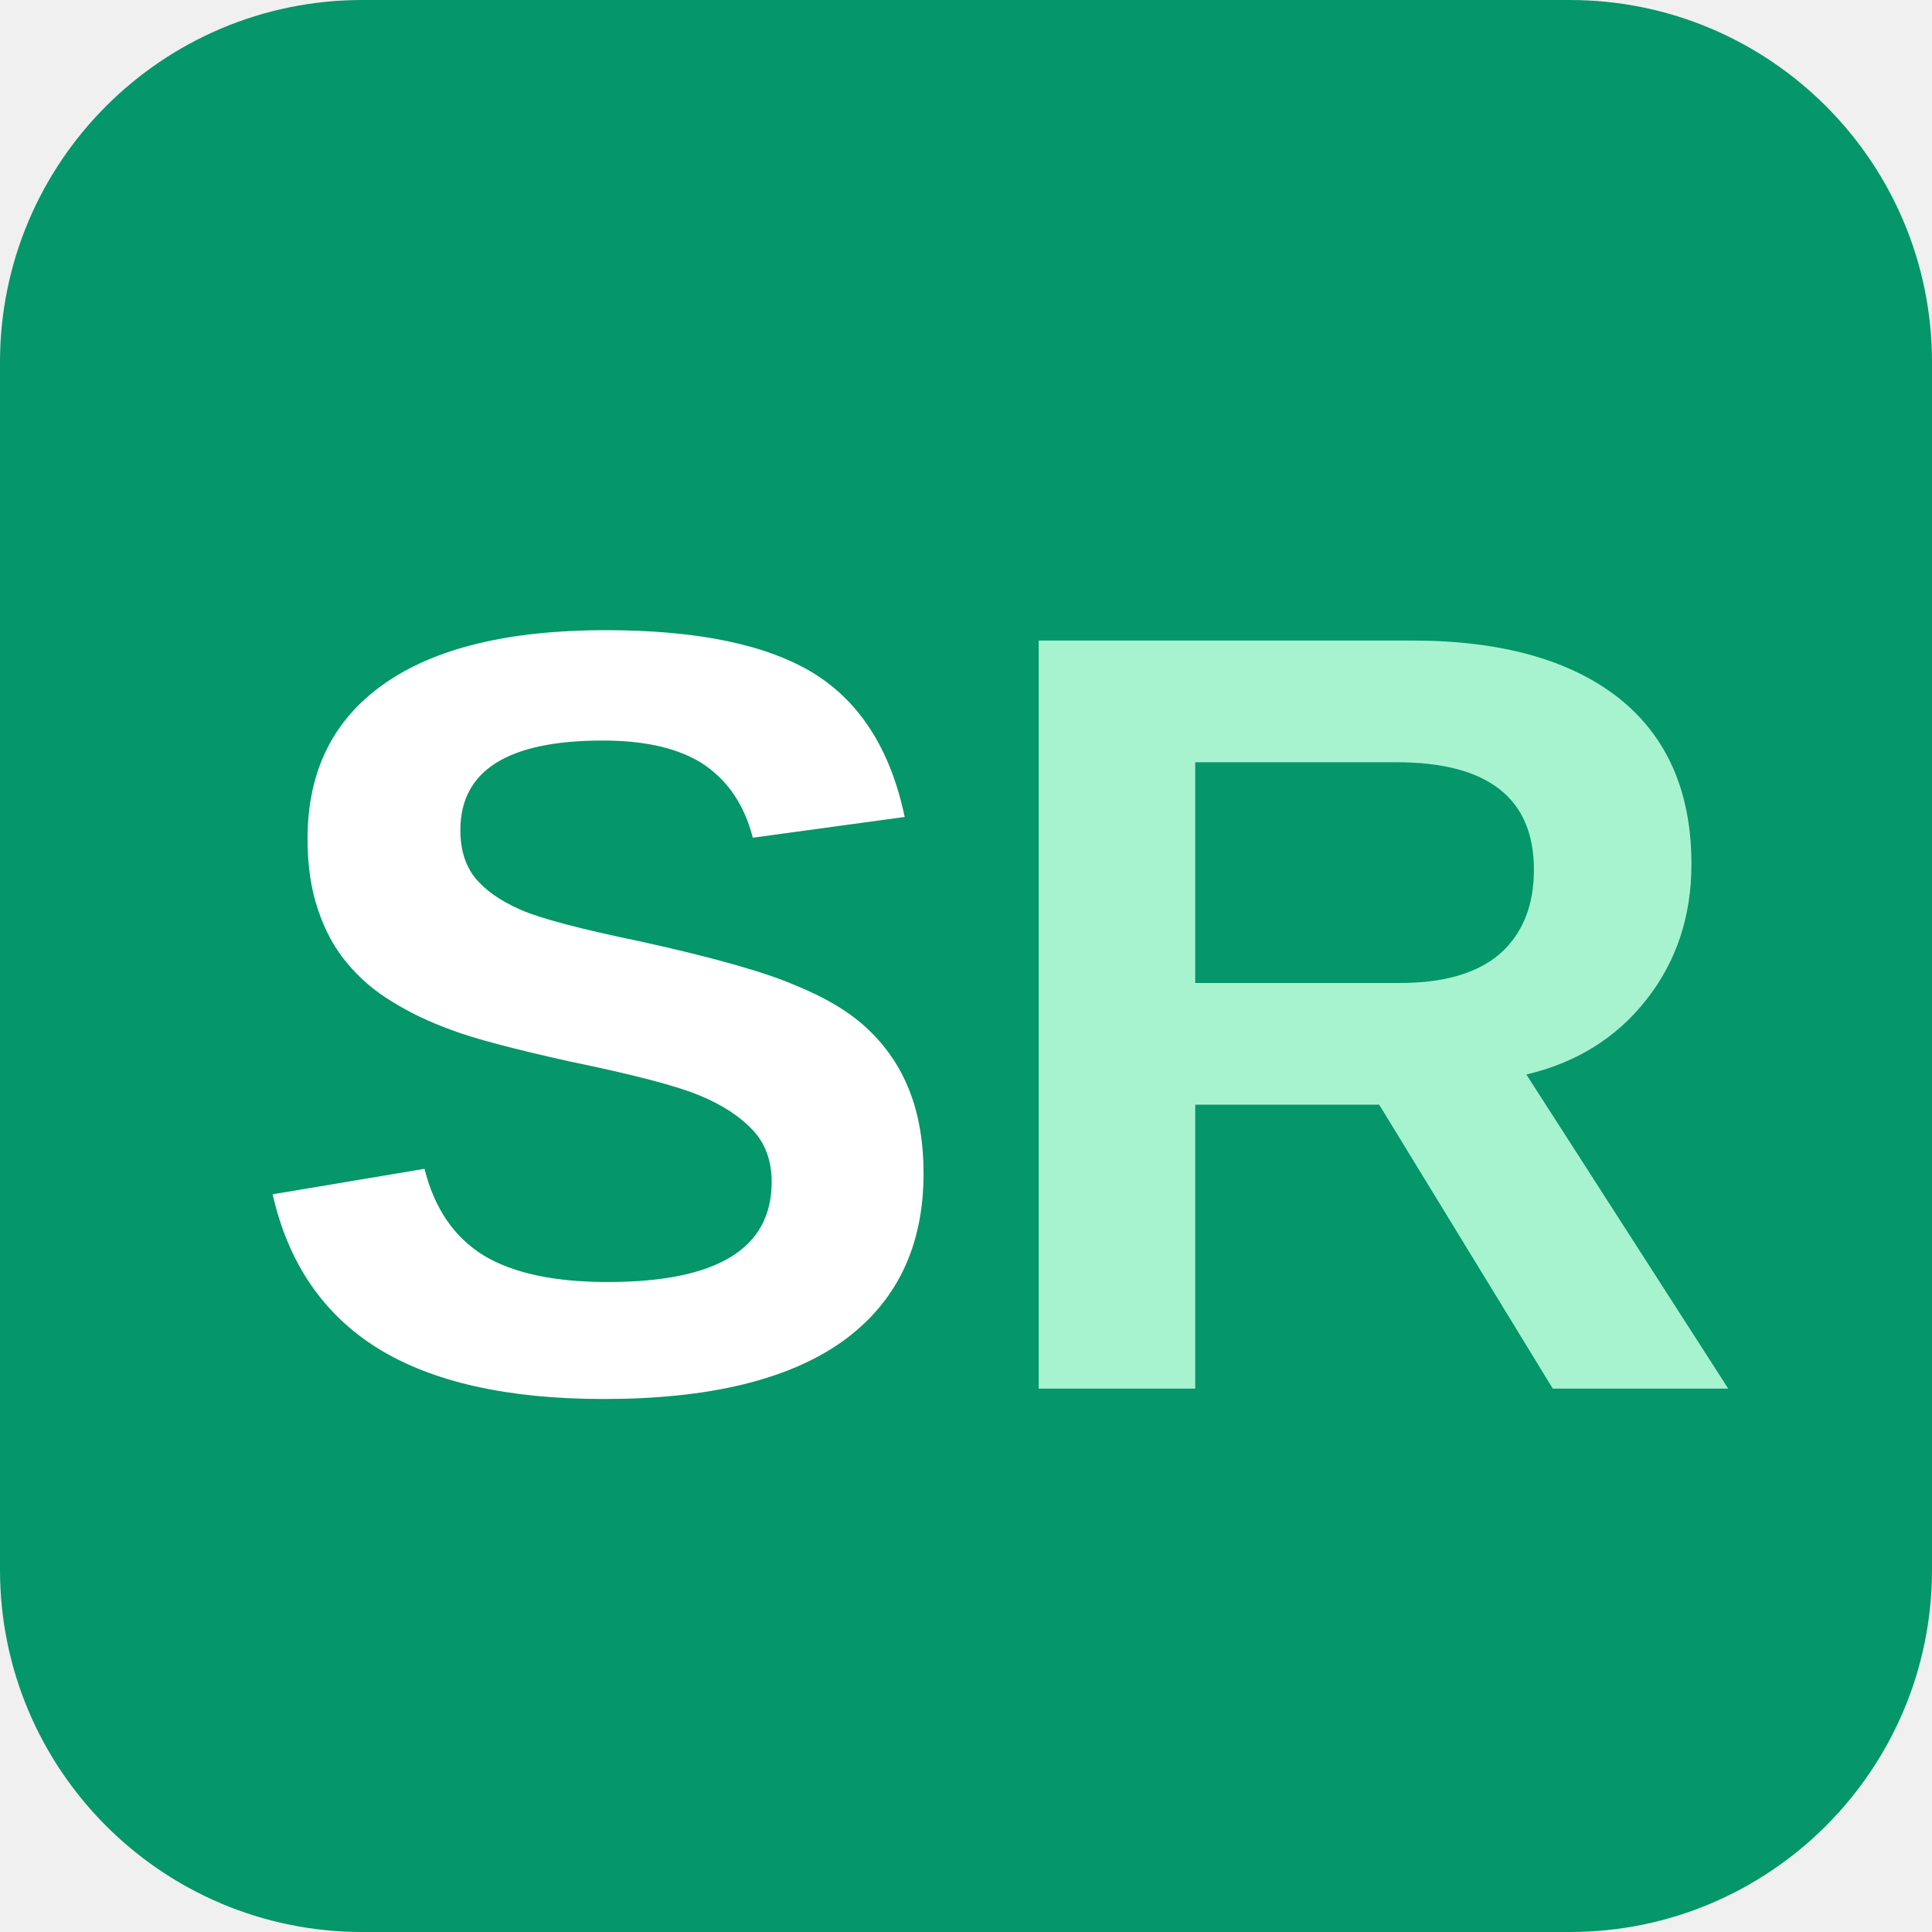
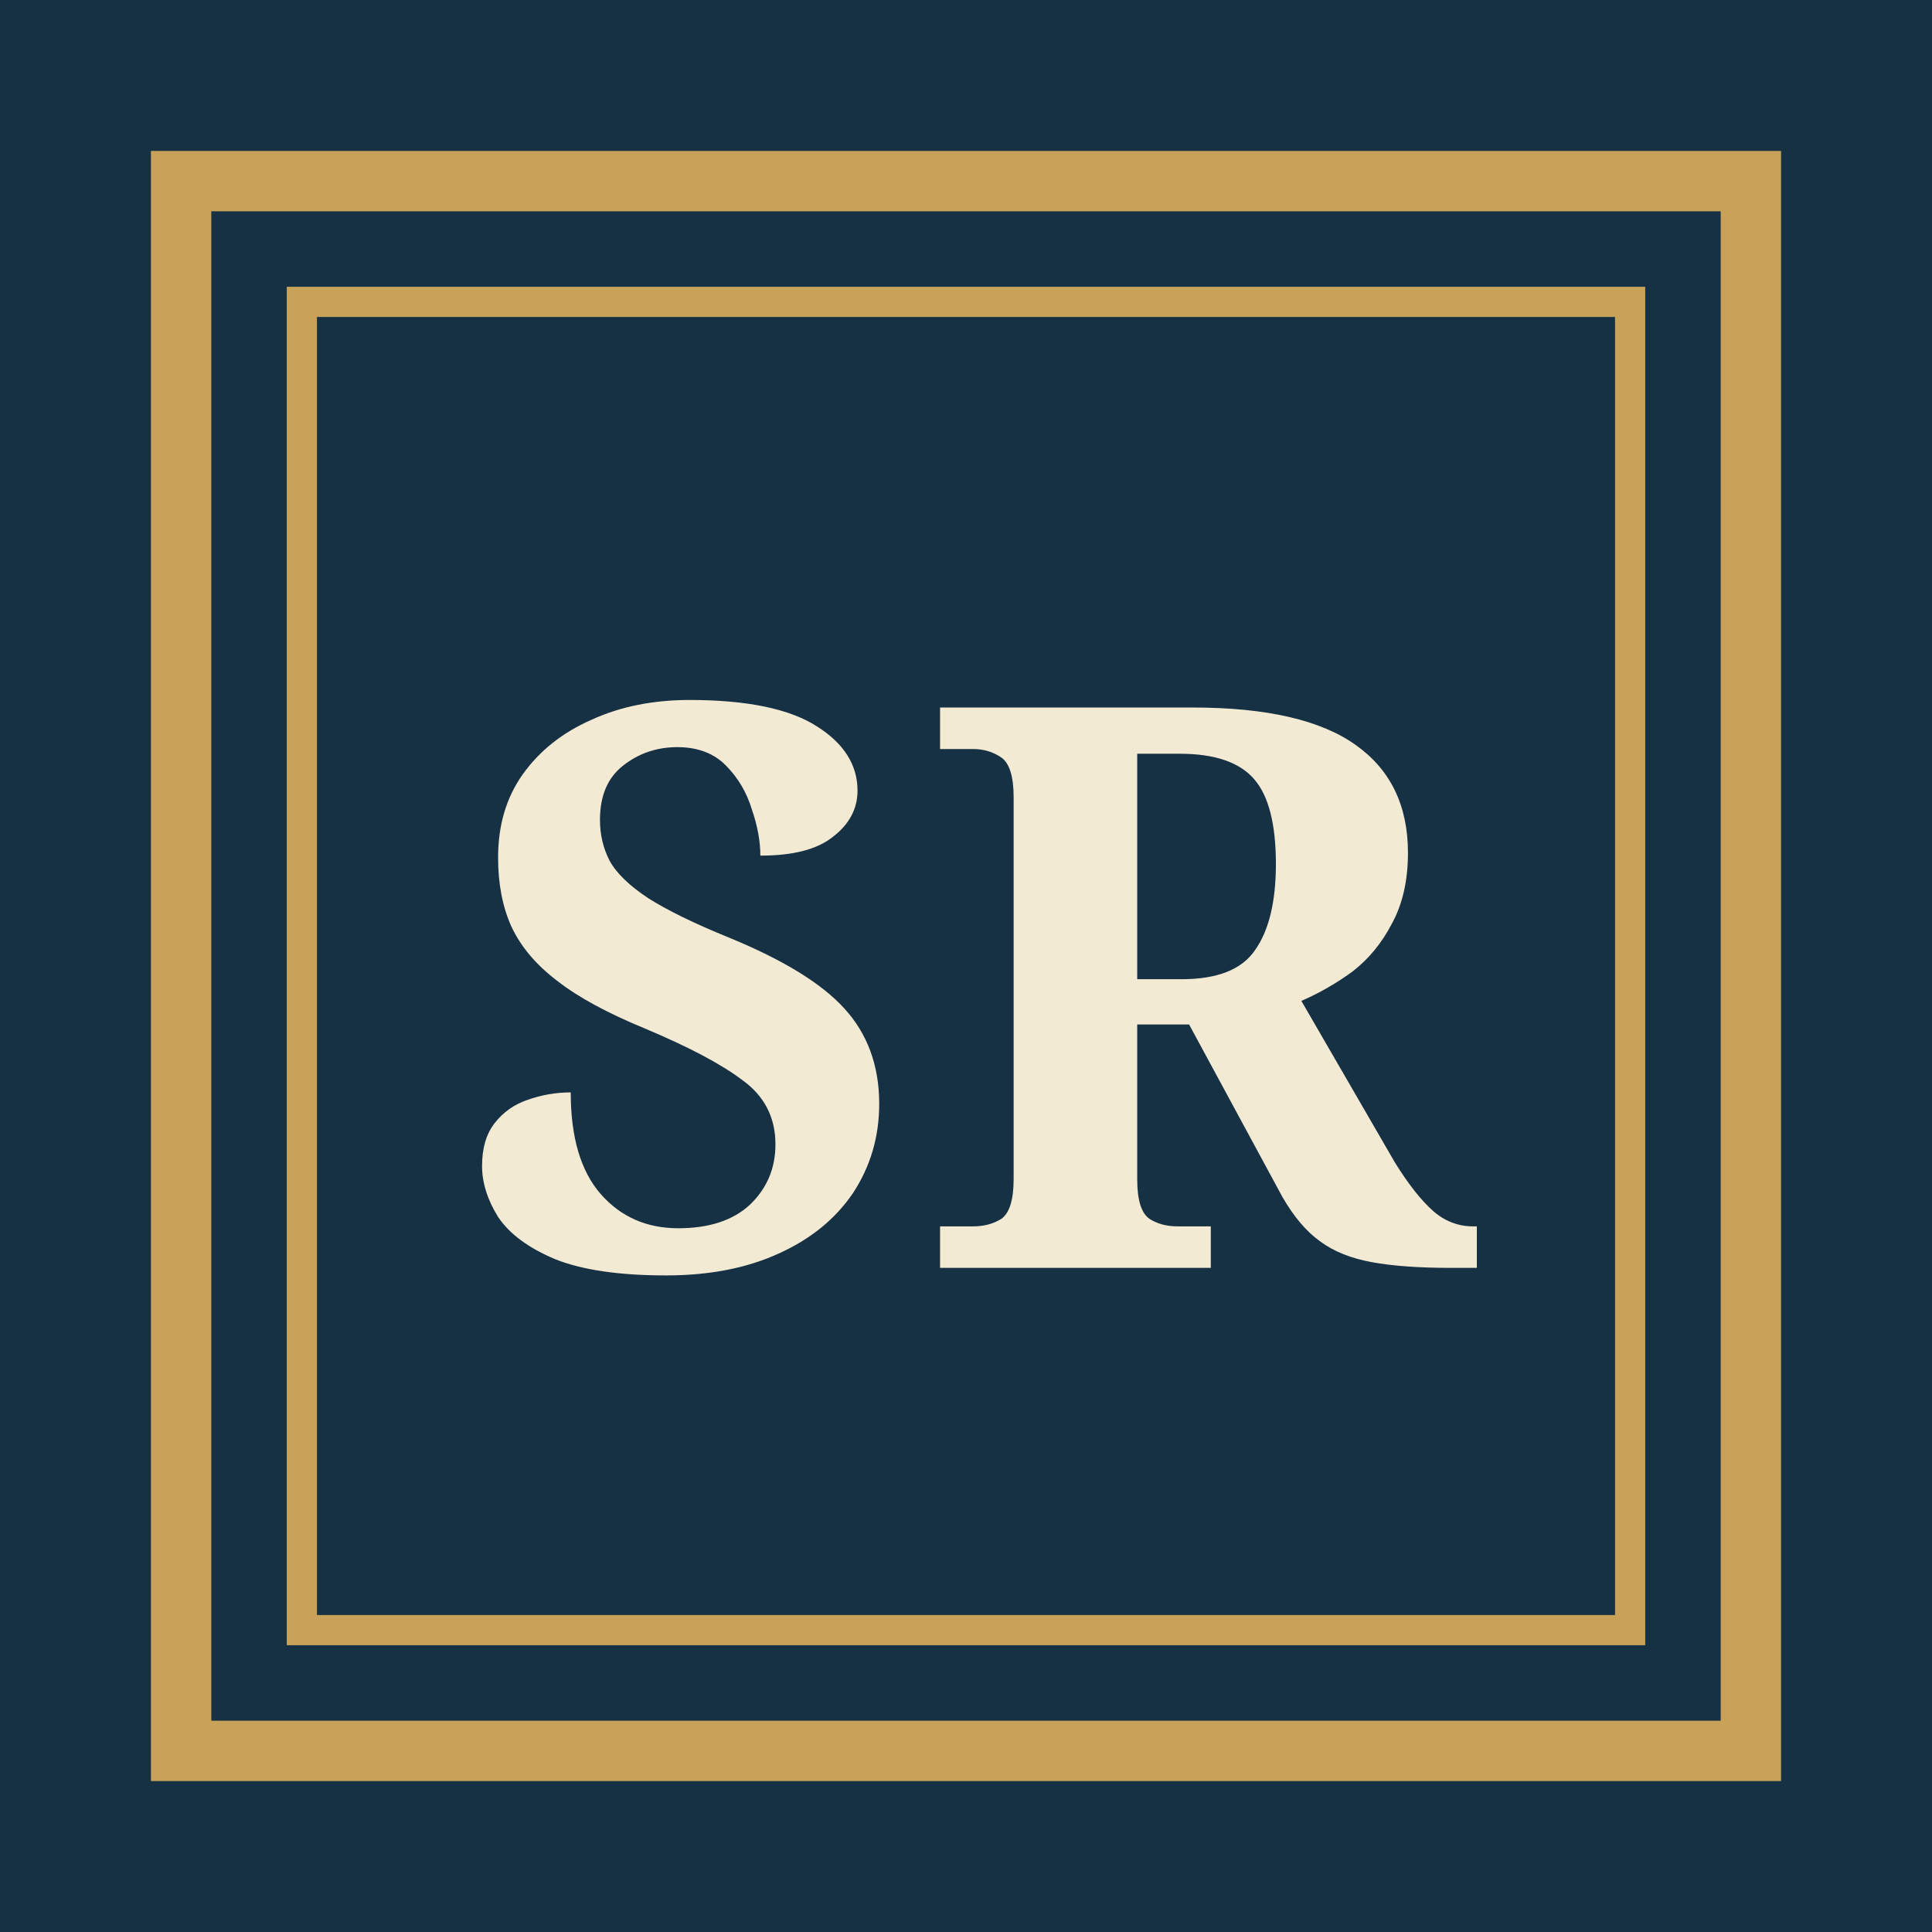
<svg xmlns="http://www.w3.org/2000/svg" viewBox="0 0 32 32">
-   <rect width="32" height="32" rx="6" fill="#059669" />
-   <text x="4" y="23" font-family="Arial,sans-serif" font-weight="900" font-size="18" fill="white">S</text>
-   <text x="16" y="23" font-family="Arial,sans-serif" font-weight="900" font-size="18" fill="#A7F3D0">R</text>
+   <rect width="32" height="32" fill="#163044" />
+   <rect x="3" y="3" width="26" height="26" fill="none" stroke="#c9a25a" stroke-width="1" />
+   <rect x="5" y="5" width="22" height="22" fill="none" stroke="#c9a25a" stroke-width="0.5" />
+   <text x="16" y="21" text-anchor="middle" font-family="Georgia, serif" font-size="13" font-weight="700" fill="#f3ead4">SR</text>
</svg>
